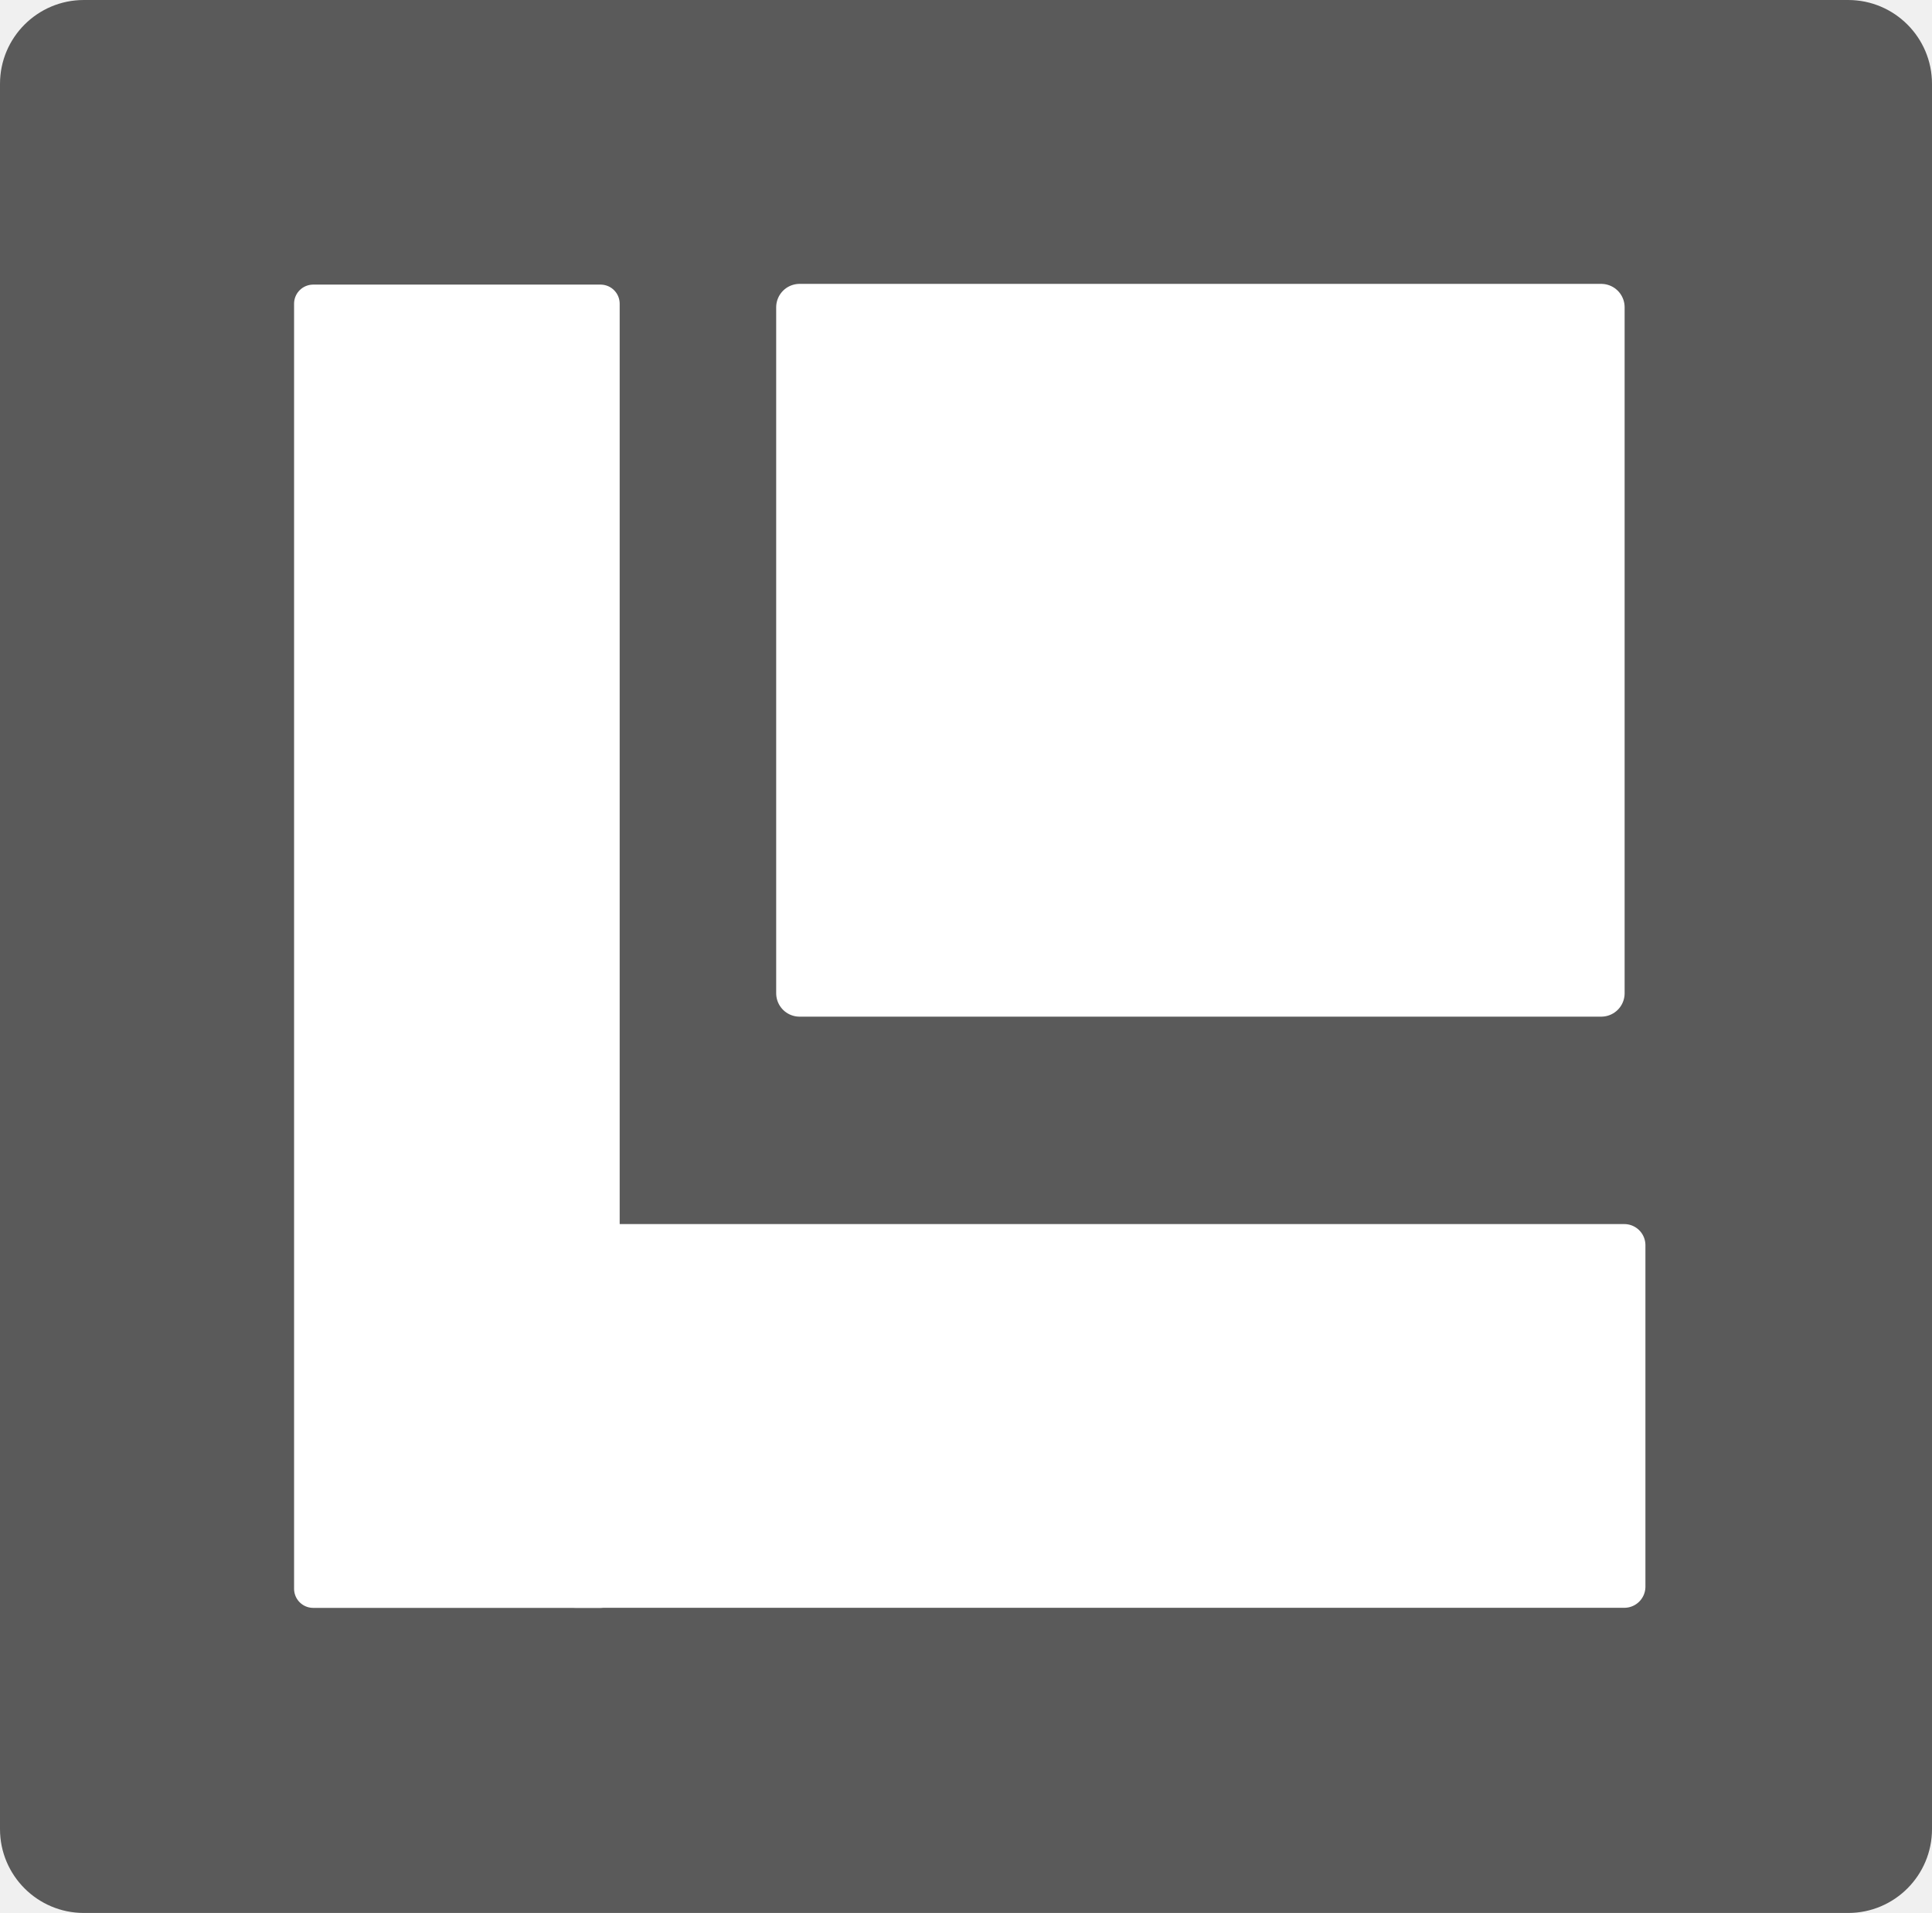
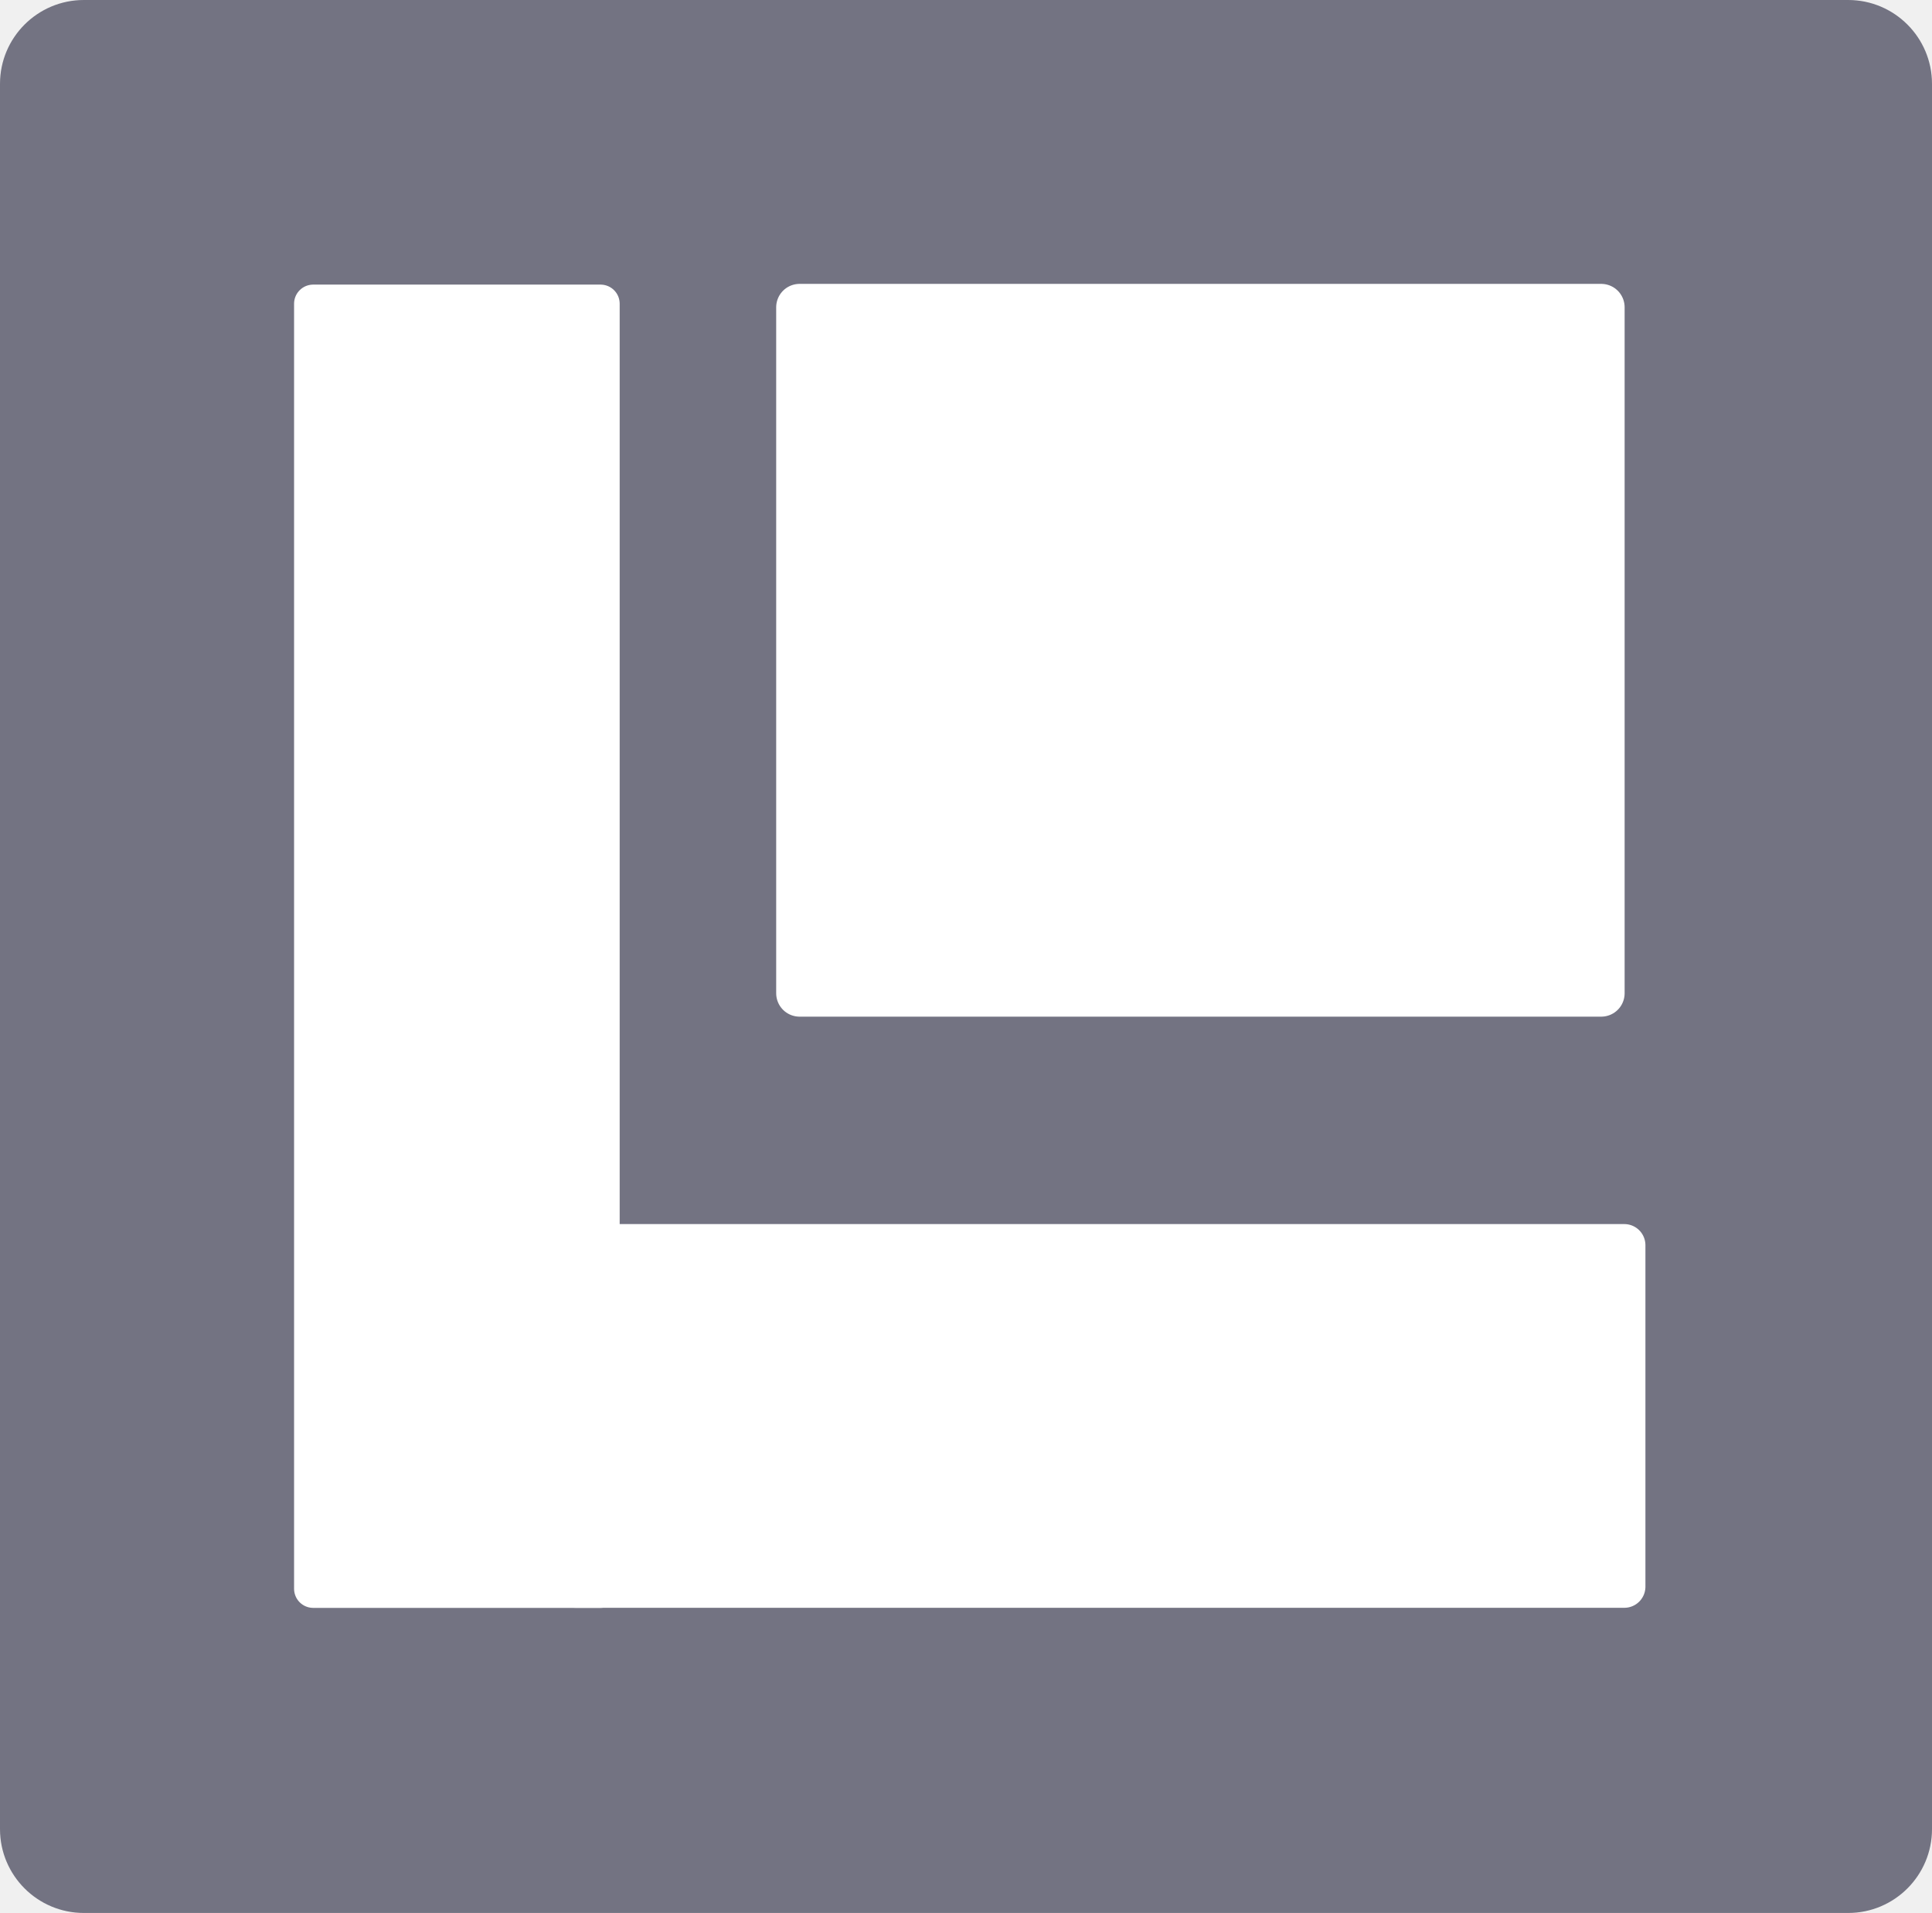
<svg xmlns="http://www.w3.org/2000/svg" viewBox="0 0 11.98 11.86" height="11.86" width="11.98" id="svg2" version="1.1">
  <defs id="defs6" />
-   <rect style="fill:#5a5a5a;fill-opacity:1;stroke:none;stroke-width:0.05;stroke-miterlimit:4;stroke-dasharray:none;stroke-opacity:1" id="rect819-3" width="11.98" height="11.86" x="0" y="0" ry="0.52" />
+   <rect style="fill:#737382;fill-opacity:1;stroke:none;stroke-width:0.05;stroke-miterlimit:4;stroke-dasharray:none;stroke-opacity:1" id="rect819-3" width="11.98" height="11.86" x="0" y="0" ry="0.52" />
  <rect style="fill:#ffffff;fill-opacity:1;stroke:#ffffff;stroke-width:0.29;stroke-linejoin:round;stroke-dasharray:none;stroke-opacity:1" id="rect9-5-91-1-0" width="4.971" height="4.253" x="4.958" y="1.905" />
  <rect style="fill:#ffffff;fill-opacity:1;stroke:#ffffff;stroke-width:0.237;stroke-linejoin:round;stroke-dasharray:none;stroke-opacity:1" id="rect5-8" width="1.782" height="7.967" x="1.942" y="1.883" />
  <rect style="fill:#ffffff;fill-opacity:1;stroke:#ffffff;stroke-width:0.262;stroke-linejoin:round;stroke-dasharray:none;stroke-opacity:1" id="rect5-8-4" width="2.117" height="6.502" x="7.72" y="-10.072" transform="rotate(90)" />
</svg>
